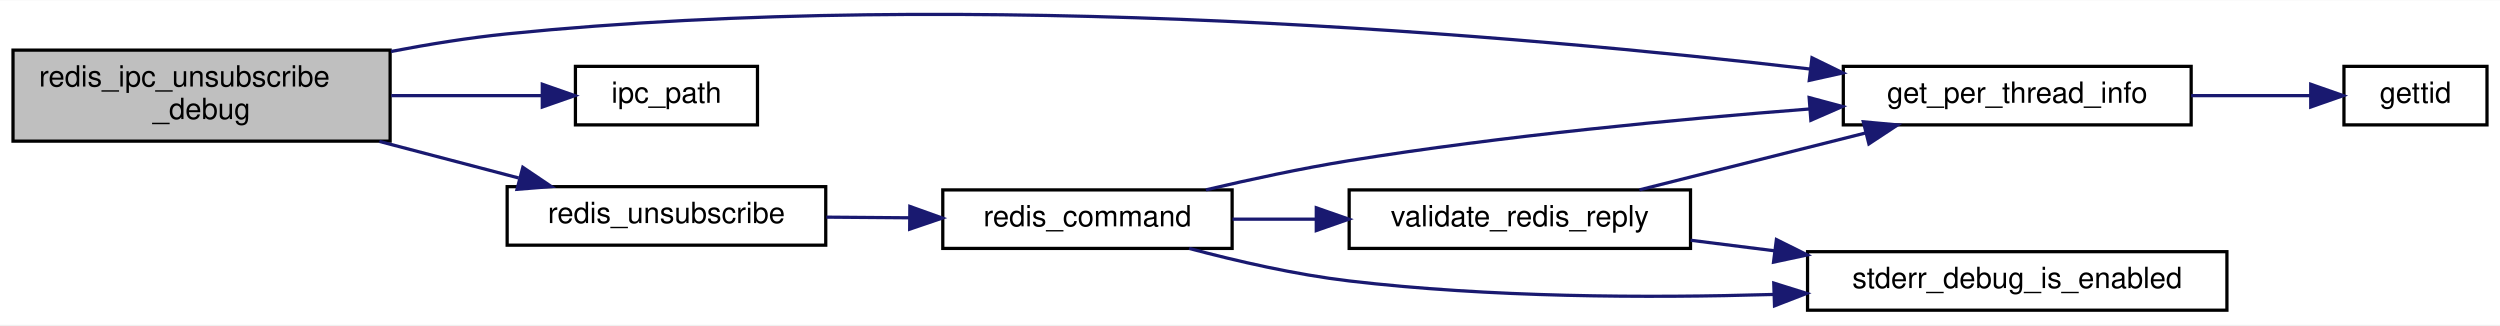
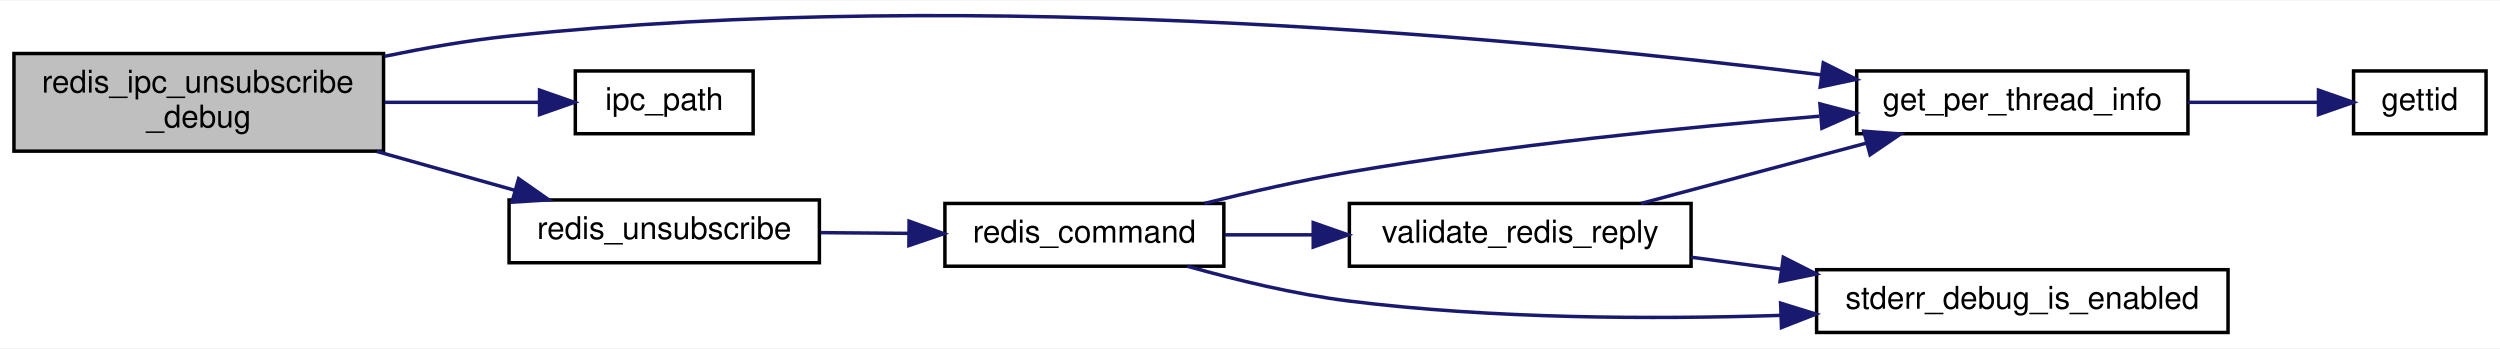
- <svg xmlns="http://www.w3.org/2000/svg" xmlns:xlink="http://www.w3.org/1999/xlink" width="769pt" height="100pt" viewBox="0.00 0.00 769.00 99.83">
-   <g id="graph0" class="graph" transform="scale(1 1) rotate(0) translate(4 95.83)">
-     <polygon fill="white" stroke="transparent" points="-4,4 -4,-95.83 765,-95.83 765,4 -4,4" />
+ <svg xmlns="http://www.w3.org/2000/svg" xmlns:xlink="http://www.w3.org/1999/xlink" width="717pt" height="100pt" viewBox="0.00 0.00 717.00 99.70">
+   <g id="graph0" class="graph" transform="scale(1 1) rotate(0) translate(4 95.7)">
+     <polygon fill="white" stroke="transparent" points="-4,4 -4,-95.7 713,-95.7 713,4 -4,4" />
    <g id="node1" class="node">
      <g id="a_node1">
        <a xlink:title=" ">
-           <polygon fill="#bfbfbf" stroke="black" points="0,-52.5 0,-80.5 116,-80.5 116,-52.5 0,-52.5" />
+           <polygon fill="#bfbfbf" stroke="black" points="0,-52.5 0,-80.5 106,-80.5 106,-52.5 0,-52.5" />
          <text text-anchor="start" x="8" y="-69.3" font-family="Helvetica,sans-Serif" font-size="9.00">redis_ipc_unsubscribe</text>
-           <text text-anchor="middle" x="58" y="-59.3" font-family="Helvetica,sans-Serif" font-size="9.00">_debug</text>
+           <text text-anchor="middle" x="53" y="-59.3" font-family="Helvetica,sans-Serif" font-size="9.00">_debug</text>
        </a>
      </g>
    </g>
    <g id="node2" class="node">
      <g id="a_node2">
-         <a xlink:href="redis__ipc_8c.html#aa2a3ce97c0b6f3e83572446f3c92e541" target="_top" xlink:title=" ">
-           <polygon fill="white" stroke="black" points="563,-57.5 563,-75.5 670,-75.5 670,-57.5 563,-57.5" />
-           <text text-anchor="middle" x="616.5" y="-64.3" font-family="Helvetica,sans-Serif" font-size="9.00">get_per_thread_info</text>
+         <a xlink:href="redis__ipc_8c.html#a7b930ec420c7b4bf2df1469aca77f93d" target="_top" xlink:title=" ">
+           <polygon fill="white" stroke="black" points="528.5,-57.5 528.5,-75.5 623.5,-75.5 623.5,-57.5 528.5,-57.5" />
+           <text text-anchor="middle" x="576" y="-64.3" font-family="Helvetica,sans-Serif" font-size="9.00">get_per_thread_info</text>
        </a>
      </g>
    </g>
    <g id="edge1" class="edge">
-       <path fill="none" stroke="midnightblue" d="M116.27,-80.08C128.02,-82.34 140.36,-84.32 152,-85.5 294.93,-99.95 463.71,-85.04 552.92,-74.67" />
-       <polygon fill="midnightblue" stroke="midnightblue" points="553.36,-78.14 562.88,-73.49 552.53,-71.19 553.36,-78.14" />
+       <path fill="none" stroke="midnightblue" d="M106.29,-79.7C117.96,-82.11 130.34,-84.26 142,-85.5 276.49,-99.85 435.6,-84.68 518.44,-74.37" />
+       <polygon fill="midnightblue" stroke="midnightblue" points="518.92,-77.84 528.4,-73.11 518.04,-70.9 518.92,-77.84" />
    </g>
    <g id="node4" class="node">
      <g id="a_node4">
        <a xlink:href="redis__ipc_8c.html#a67c9dd84d2426ab58a759dbdfd223267" target="_top" xlink:title=" ">
-           <polygon fill="white" stroke="black" points="173,-57.5 173,-75.5 229,-75.5 229,-57.5 173,-57.5" />
-           <text text-anchor="middle" x="201" y="-64.3" font-family="Helvetica,sans-Serif" font-size="9.00">ipc_path</text>
+           <polygon fill="white" stroke="black" points="161,-57.5 161,-75.5 212,-75.5 212,-57.5 161,-57.5" />
+           <text text-anchor="middle" x="186.5" y="-64.3" font-family="Helvetica,sans-Serif" font-size="9.00">ipc_path</text>
        </a>
      </g>
    </g>
    <g id="edge3" class="edge">
-       <path fill="none" stroke="midnightblue" d="M116.35,-66.5C131.9,-66.5 148.34,-66.5 162.49,-66.5" />
-       <polygon fill="midnightblue" stroke="midnightblue" points="162.81,-70 172.81,-66.5 162.81,-63 162.81,-70" />
+       <path fill="none" stroke="midnightblue" d="M106.35,-66.5C121.16,-66.5 136.91,-66.5 150.43,-66.5" />
+       <polygon fill="midnightblue" stroke="midnightblue" points="150.74,-70 160.74,-66.5 150.74,-63 150.74,-70" />
    </g>
    <g id="node5" class="node">
      <g id="a_node5">
        <a xlink:href="redis__ipc_8c.html#a40d3af6ed926711313712685503a1c91" target="_top" xlink:title=" ">
-           <polygon fill="white" stroke="black" points="152,-20.5 152,-38.5 250,-38.5 250,-20.5 152,-20.5" />
-           <text text-anchor="middle" x="201" y="-27.3" font-family="Helvetica,sans-Serif" font-size="9.00">redis_unsubscribe</text>
+           <polygon fill="white" stroke="black" points="142,-20.5 142,-38.5 231,-38.5 231,-20.5 142,-20.5" />
+           <text text-anchor="middle" x="186.5" y="-27.3" font-family="Helvetica,sans-Serif" font-size="9.00">redis_unsubscribe</text>
        </a>
      </g>
    </g>
    <g id="edge4" class="edge">
-       <path fill="none" stroke="midnightblue" d="M112.71,-52.41C126.85,-48.7 141.94,-44.73 155.54,-41.17" />
-       <polygon fill="midnightblue" stroke="midnightblue" points="156.82,-44.45 165.6,-38.53 155.04,-37.68 156.82,-44.45" />
+       <path fill="none" stroke="midnightblue" d="M104.09,-52.41C117.15,-48.73 131.08,-44.81 143.66,-41.27" />
+       <polygon fill="midnightblue" stroke="midnightblue" points="144.74,-44.6 153.42,-38.53 142.84,-37.87 144.74,-44.6" />
    </g>
    <g id="node3" class="node">
      <g id="a_node3">
        <a xlink:href="redis__ipc_8c.html#af0449193b7cded86e600f052d0aabd39" target="_top" xlink:title=" ">
-           <polygon fill="white" stroke="black" points="717,-57.5 717,-75.5 761,-75.5 761,-57.5 717,-57.5" />
-           <text text-anchor="middle" x="739" y="-64.3" font-family="Helvetica,sans-Serif" font-size="9.00">gettid</text>
+           <polygon fill="white" stroke="black" points="671,-57.5 671,-75.5 709,-75.5 709,-57.5 671,-57.5" />
+           <text text-anchor="middle" x="690" y="-64.3" font-family="Helvetica,sans-Serif" font-size="9.00">gettid</text>
        </a>
      </g>
    </g>
    <g id="edge2" class="edge">
-       <path fill="none" stroke="midnightblue" d="M670,-66.5C682.5,-66.5 695.45,-66.5 706.65,-66.5" />
-       <polygon fill="midnightblue" stroke="midnightblue" points="706.78,-70 716.78,-66.5 706.78,-63 706.78,-70" />
+       <path fill="none" stroke="midnightblue" d="M623.53,-66.5C636.19,-66.5 649.51,-66.5 660.82,-66.5" />
+       <polygon fill="midnightblue" stroke="midnightblue" points="660.94,-70 670.94,-66.5 660.94,-63 660.94,-70" />
    </g>
    <g id="node6" class="node">
      <g id="a_node6">
-         <a xlink:href="redis__ipc_8c.html#aefb4508c1883e7d4345b206076b19e5d" target="_top" xlink:title=" ">
-           <polygon fill="white" stroke="black" points="286,-19.5 286,-37.5 375,-37.5 375,-19.5 286,-19.5" />
-           <text text-anchor="middle" x="330.5" y="-26.3" font-family="Helvetica,sans-Serif" font-size="9.00">redis_command</text>
+         <a xlink:href="redis__ipc_8c.html#afab35d4c40b4b1866fc0239bb885a39b" target="_top" xlink:title=" ">
+           <polygon fill="white" stroke="black" points="267,-19.5 267,-37.5 347,-37.5 347,-19.5 267,-19.5" />
+           <text text-anchor="middle" x="307" y="-26.3" font-family="Helvetica,sans-Serif" font-size="9.00">redis_command</text>
        </a>
      </g>
    </g>
    <g id="edge5" class="edge">
-       <path fill="none" stroke="midnightblue" d="M250.2,-29.12C258.52,-29.06 267.22,-28.99 275.68,-28.92" />
-       <polygon fill="midnightblue" stroke="midnightblue" points="275.87,-32.42 285.84,-28.84 275.81,-25.42 275.87,-32.42" />
+       <path fill="none" stroke="midnightblue" d="M231.29,-29.13C239.54,-29.06 248.22,-28.99 256.62,-28.92" />
+       <polygon fill="midnightblue" stroke="midnightblue" points="256.73,-32.42 266.7,-28.83 256.67,-25.42 256.73,-32.42" />
    </g>
    <g id="edge6" class="edge">
-       <path fill="none" stroke="midnightblue" d="M366.93,-37.52C380.63,-40.74 396.47,-44.15 411,-46.5 458.24,-54.13 512.12,-59.25 552.71,-62.4" />
-       <polygon fill="midnightblue" stroke="midnightblue" points="552.49,-65.9 562.73,-63.16 553.02,-58.92 552.49,-65.9" />
+       <path fill="none" stroke="midnightblue" d="M341.41,-37.51C354.32,-40.74 369.27,-44.15 383,-46.5 427.99,-54.21 479.45,-59.37 517.77,-62.52" />
+       <polygon fill="midnightblue" stroke="midnightblue" points="517.96,-66.05 528.21,-63.36 518.52,-59.07 517.96,-66.05" />
    </g>
    <g id="node7" class="node">
      <g id="a_node7">
        <a xlink:href="redis__ipc_8c.html#a5e81feac565f9476476c5f042b2a5c9d" target="_top" xlink:title=" ">
-           <polygon fill="white" stroke="black" points="552,-0.5 552,-18.5 681,-18.5 681,-0.5 552,-0.5" />
-           <text text-anchor="middle" x="616.5" y="-7.3" font-family="Helvetica,sans-Serif" font-size="9.00">stderr_debug_is_enabled</text>
+           <polygon fill="white" stroke="black" points="517,-0.5 517,-18.5 635,-18.5 635,-0.5 517,-0.5" />
+           <text text-anchor="middle" x="576" y="-7.3" font-family="Helvetica,sans-Serif" font-size="9.00">stderr_debug_is_enabled</text>
        </a>
      </g>
    </g>
    <g id="edge7" class="edge">
-       <path fill="none" stroke="midnightblue" d="M361.78,-19.5C376.49,-15.58 394.51,-11.44 411,-9.5 454.05,-4.43 502.55,-4.19 541.51,-5.34" />
-       <polygon fill="midnightblue" stroke="midnightblue" points="541.61,-8.84 551.72,-5.67 541.84,-1.84 541.61,-8.84" />
+       <path fill="none" stroke="midnightblue" d="M336.53,-19.5C350.4,-15.58 367.41,-11.44 383,-9.5 423.82,-4.41 469.89,-4.23 506.68,-5.4" />
+       <polygon fill="midnightblue" stroke="midnightblue" points="506.68,-8.91 516.79,-5.77 506.93,-1.91 506.68,-8.91" />
    </g>
    <g id="node8" class="node">
      <g id="a_node8">
-         <a xlink:href="redis__ipc_8c.html#ae88037651d88f63c62d32afd7e0fccf2" target="_top" xlink:title=" ">
-           <polygon fill="white" stroke="black" points="411,-19.5 411,-37.5 516,-37.5 516,-19.5 411,-19.5" />
-           <text text-anchor="middle" x="463.5" y="-26.3" font-family="Helvetica,sans-Serif" font-size="9.00">validate_redis_reply</text>
+         <a xlink:href="redis__ipc_8c.html#a80ea8825dd17a3cff2530680c97d184a" target="_top" xlink:title=" ">
+           <polygon fill="white" stroke="black" points="383,-19.5 383,-37.5 481,-37.5 481,-19.5 383,-19.5" />
+           <text text-anchor="middle" x="432" y="-26.3" font-family="Helvetica,sans-Serif" font-size="9.00">validate_redis_reply</text>
        </a>
      </g>
    </g>
    <g id="edge8" class="edge">
-       <path fill="none" stroke="midnightblue" d="M375.12,-28.5C383.36,-28.5 392.12,-28.5 400.79,-28.5" />
-       <polygon fill="midnightblue" stroke="midnightblue" points="400.89,-32 410.89,-28.5 400.89,-25 400.89,-32" />
+       <path fill="none" stroke="midnightblue" d="M347.26,-28.5C355.34,-28.5 364.02,-28.5 372.62,-28.5" />
+       <polygon fill="midnightblue" stroke="midnightblue" points="372.63,-32 382.63,-28.5 372.63,-25 372.63,-32" />
    </g>
    <g id="edge9" class="edge">
-       <path fill="none" stroke="midnightblue" d="M500.28,-37.51C521.08,-42.74 547.5,-49.39 569.79,-55" />
-       <polygon fill="midnightblue" stroke="midnightblue" points="569.16,-58.45 579.71,-57.49 570.87,-51.66 569.16,-58.45" />
+       <path fill="none" stroke="midnightblue" d="M466.65,-37.51C485.96,-42.67 510.43,-49.22 531.22,-54.79" />
+       <polygon fill="midnightblue" stroke="midnightblue" points="530.53,-58.22 541.1,-57.43 532.34,-51.46 530.53,-58.22" />
    </g>
    <g id="edge10" class="edge">
-       <path fill="none" stroke="midnightblue" d="M516.04,-22.01C524.33,-20.97 533.05,-19.87 541.74,-18.78" />
-       <polygon fill="midnightblue" stroke="midnightblue" points="542.42,-22.22 551.9,-17.5 541.54,-15.28 542.42,-22.22" />
+       <path fill="none" stroke="midnightblue" d="M481.07,-22.07C489.34,-20.96 498.08,-19.79 506.76,-18.63" />
+       <polygon fill="midnightblue" stroke="midnightblue" points="507.44,-22.07 516.89,-17.28 506.52,-15.13 507.44,-22.07" />
    </g>
  </g>
</svg>
